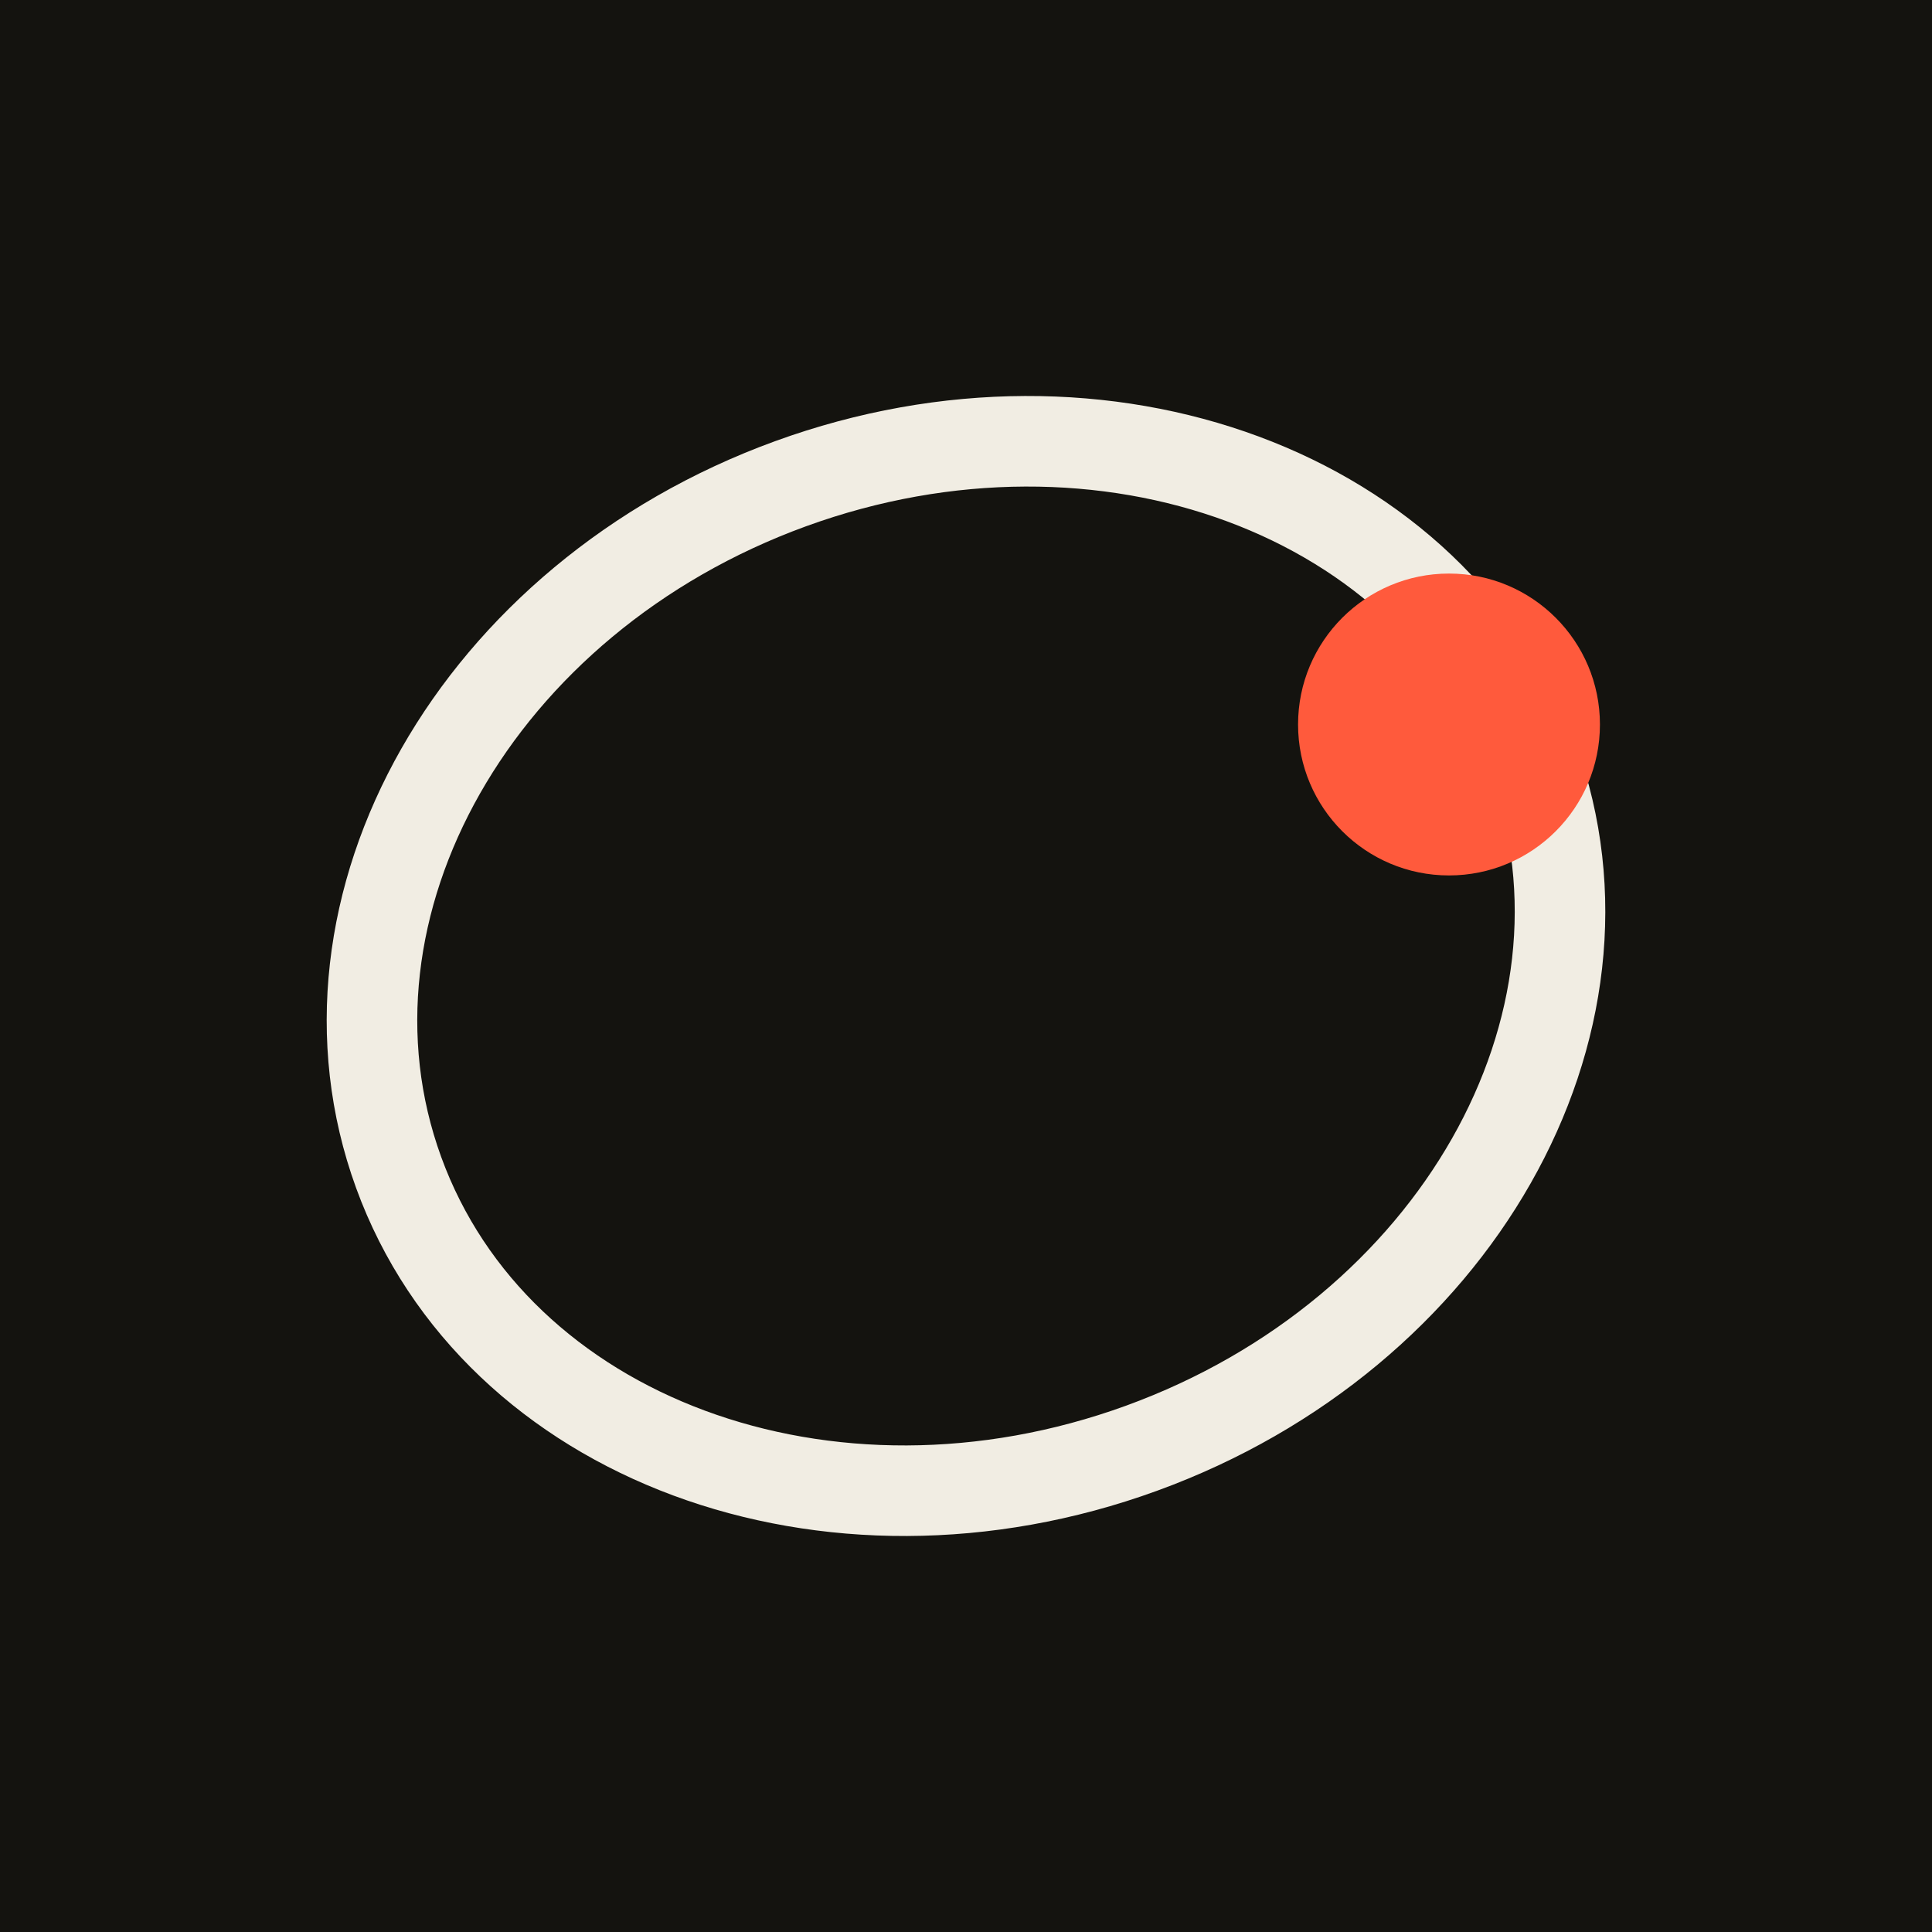
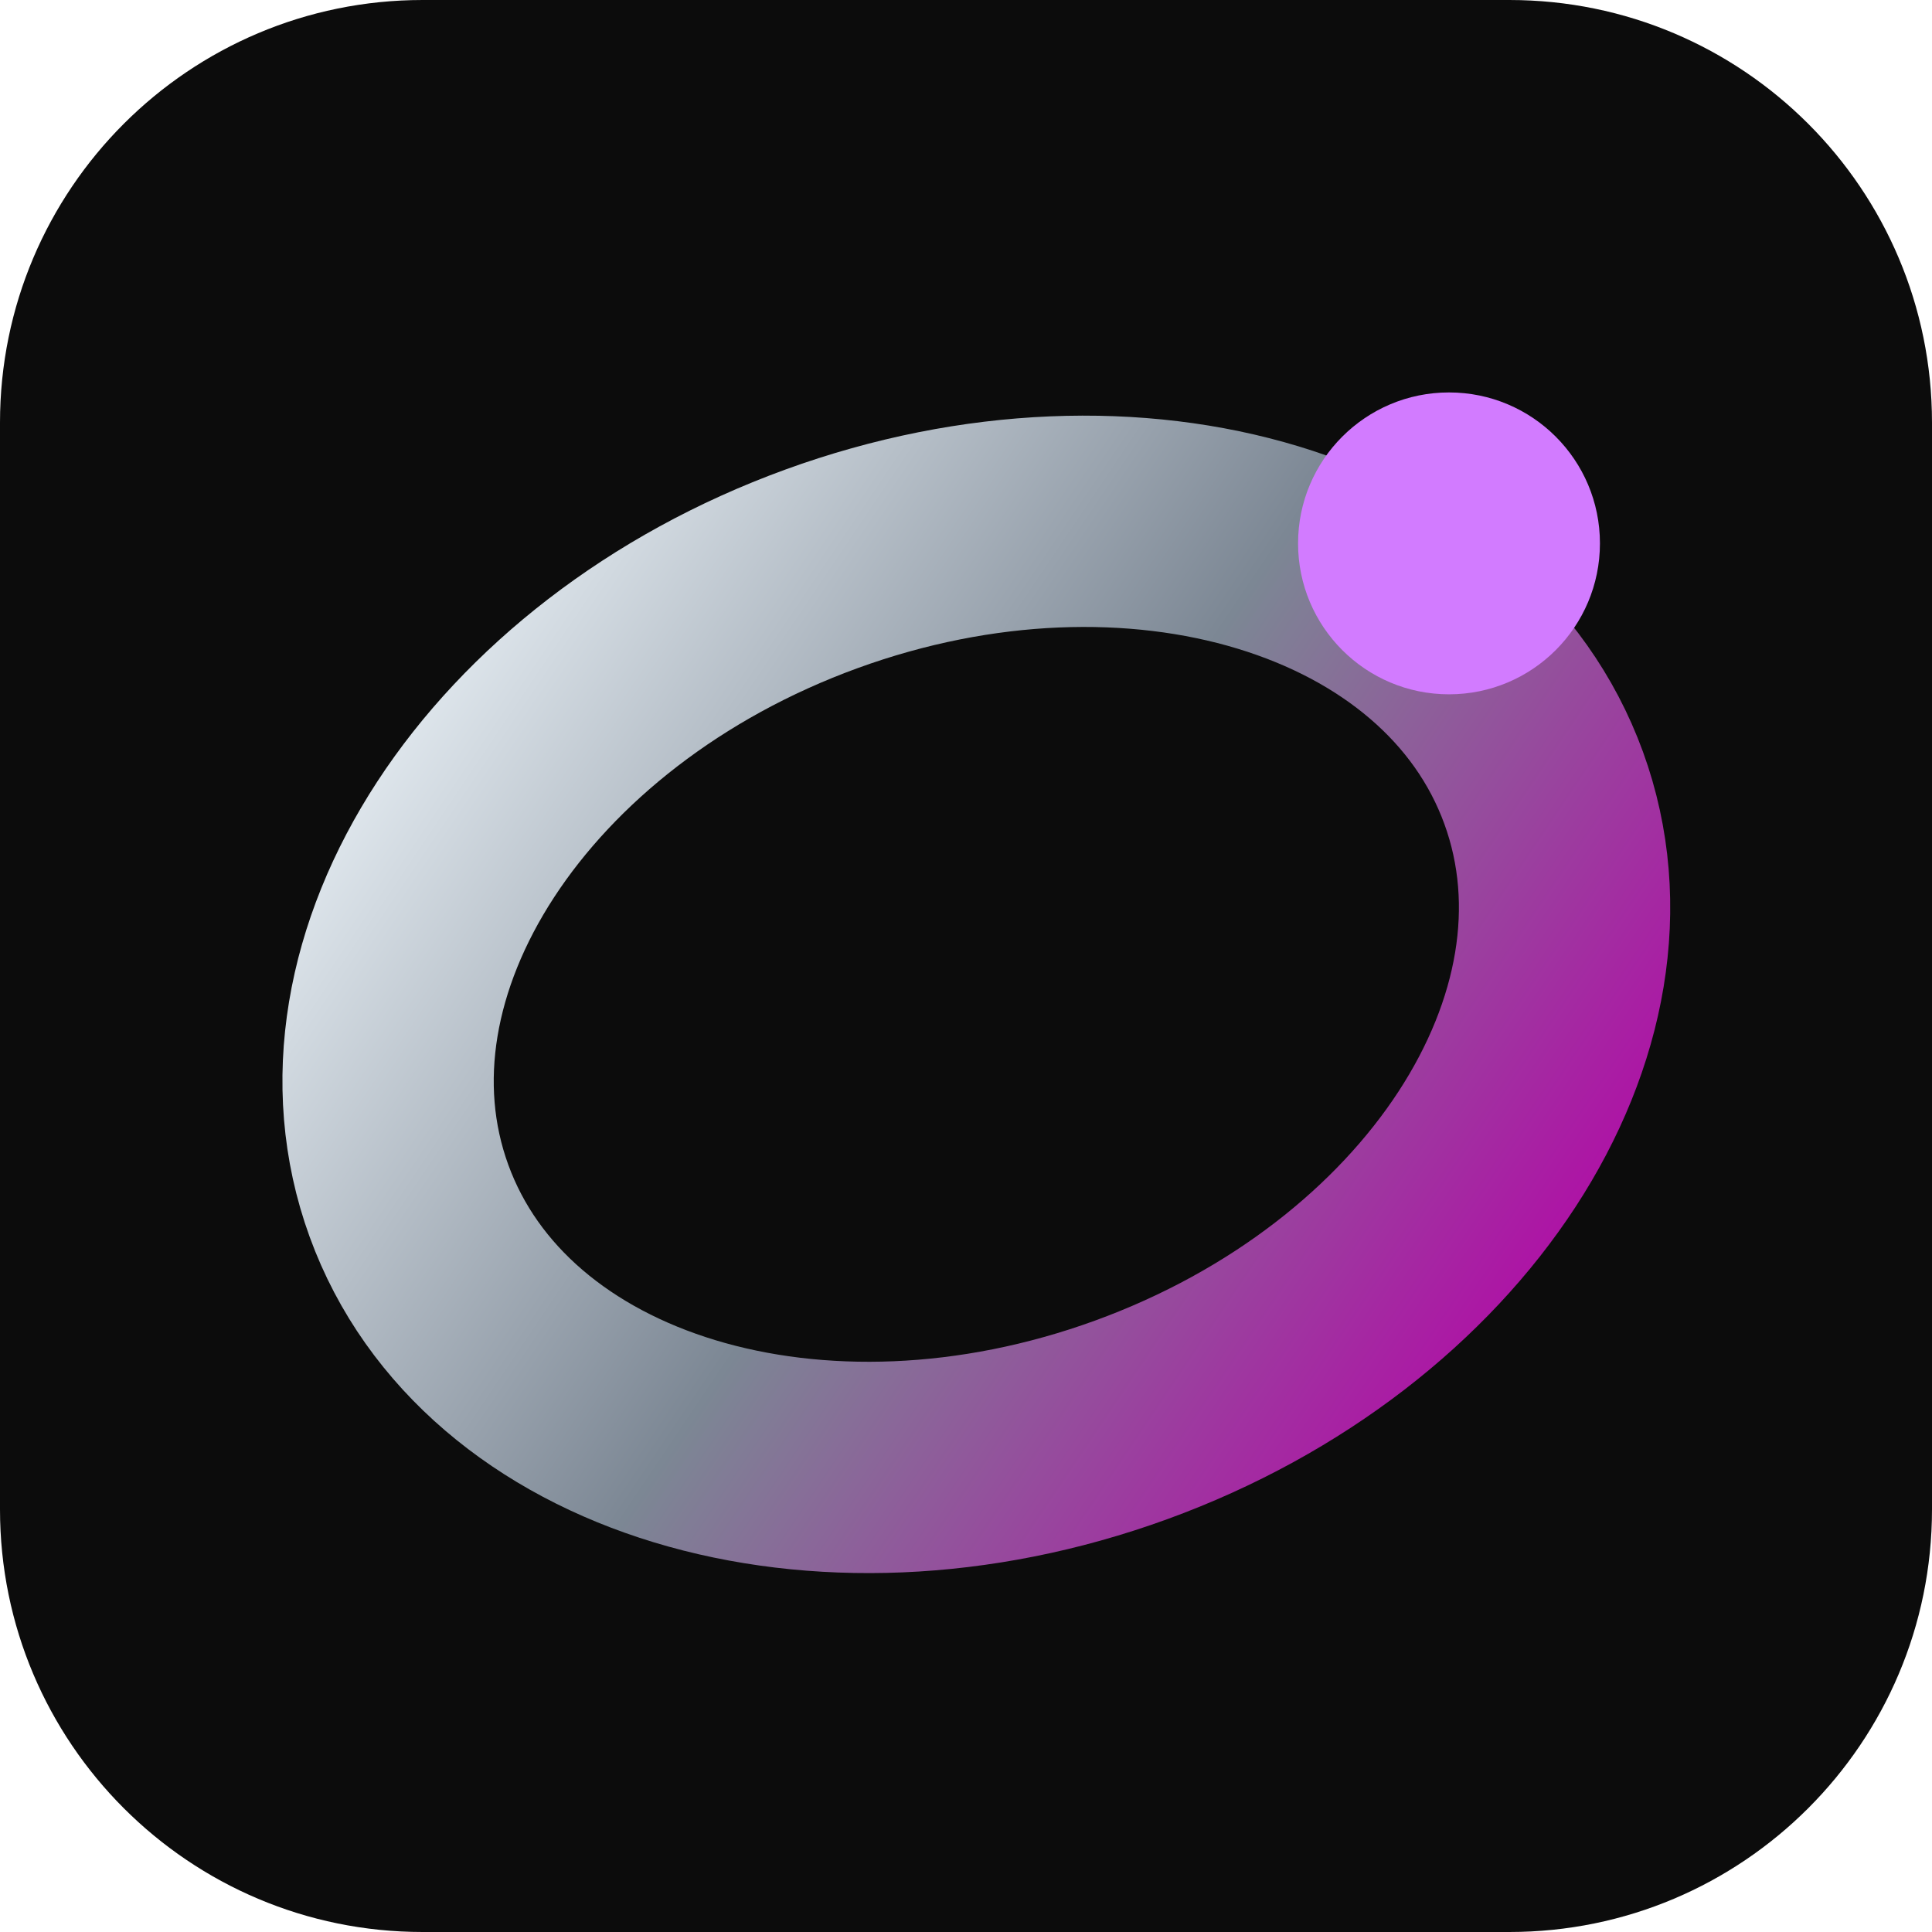
<svg xmlns="http://www.w3.org/2000/svg" viewBox="0 0 64 64">
-   <rect width="64" height="64" fill="#14130f" />
-   <ellipse cx="32" cy="32" rx="20" ry="17" fill="none" stroke="#f1ede3" stroke-width="3" transform="rotate(-20 32 32)" />
-   <circle cx="48" cy="24" r="5" fill="#ff5a3c" />
+   <defs>
+     <linearGradient id="g" x1="0" y1="0" x2="1" y2="1">
+       <stop offset="0" stop-color="#eef5fa" />
+       <stop offset=".5" stop-color="#7c8794" />
+       <stop offset="1" stop-color="#b600a8" />
+     </linearGradient>
+   </defs>
+   <rect width="64" height="64" rx="14" fill="#0c0c0c" />
+   <ellipse cx="32" cy="33" rx="20" ry="15" fill="none" stroke="url(#g)" stroke-width="7" transform="rotate(-20 32 32)" />
+   <circle cx="48" cy="18" r="5" fill="#d27bff" />
</svg>
